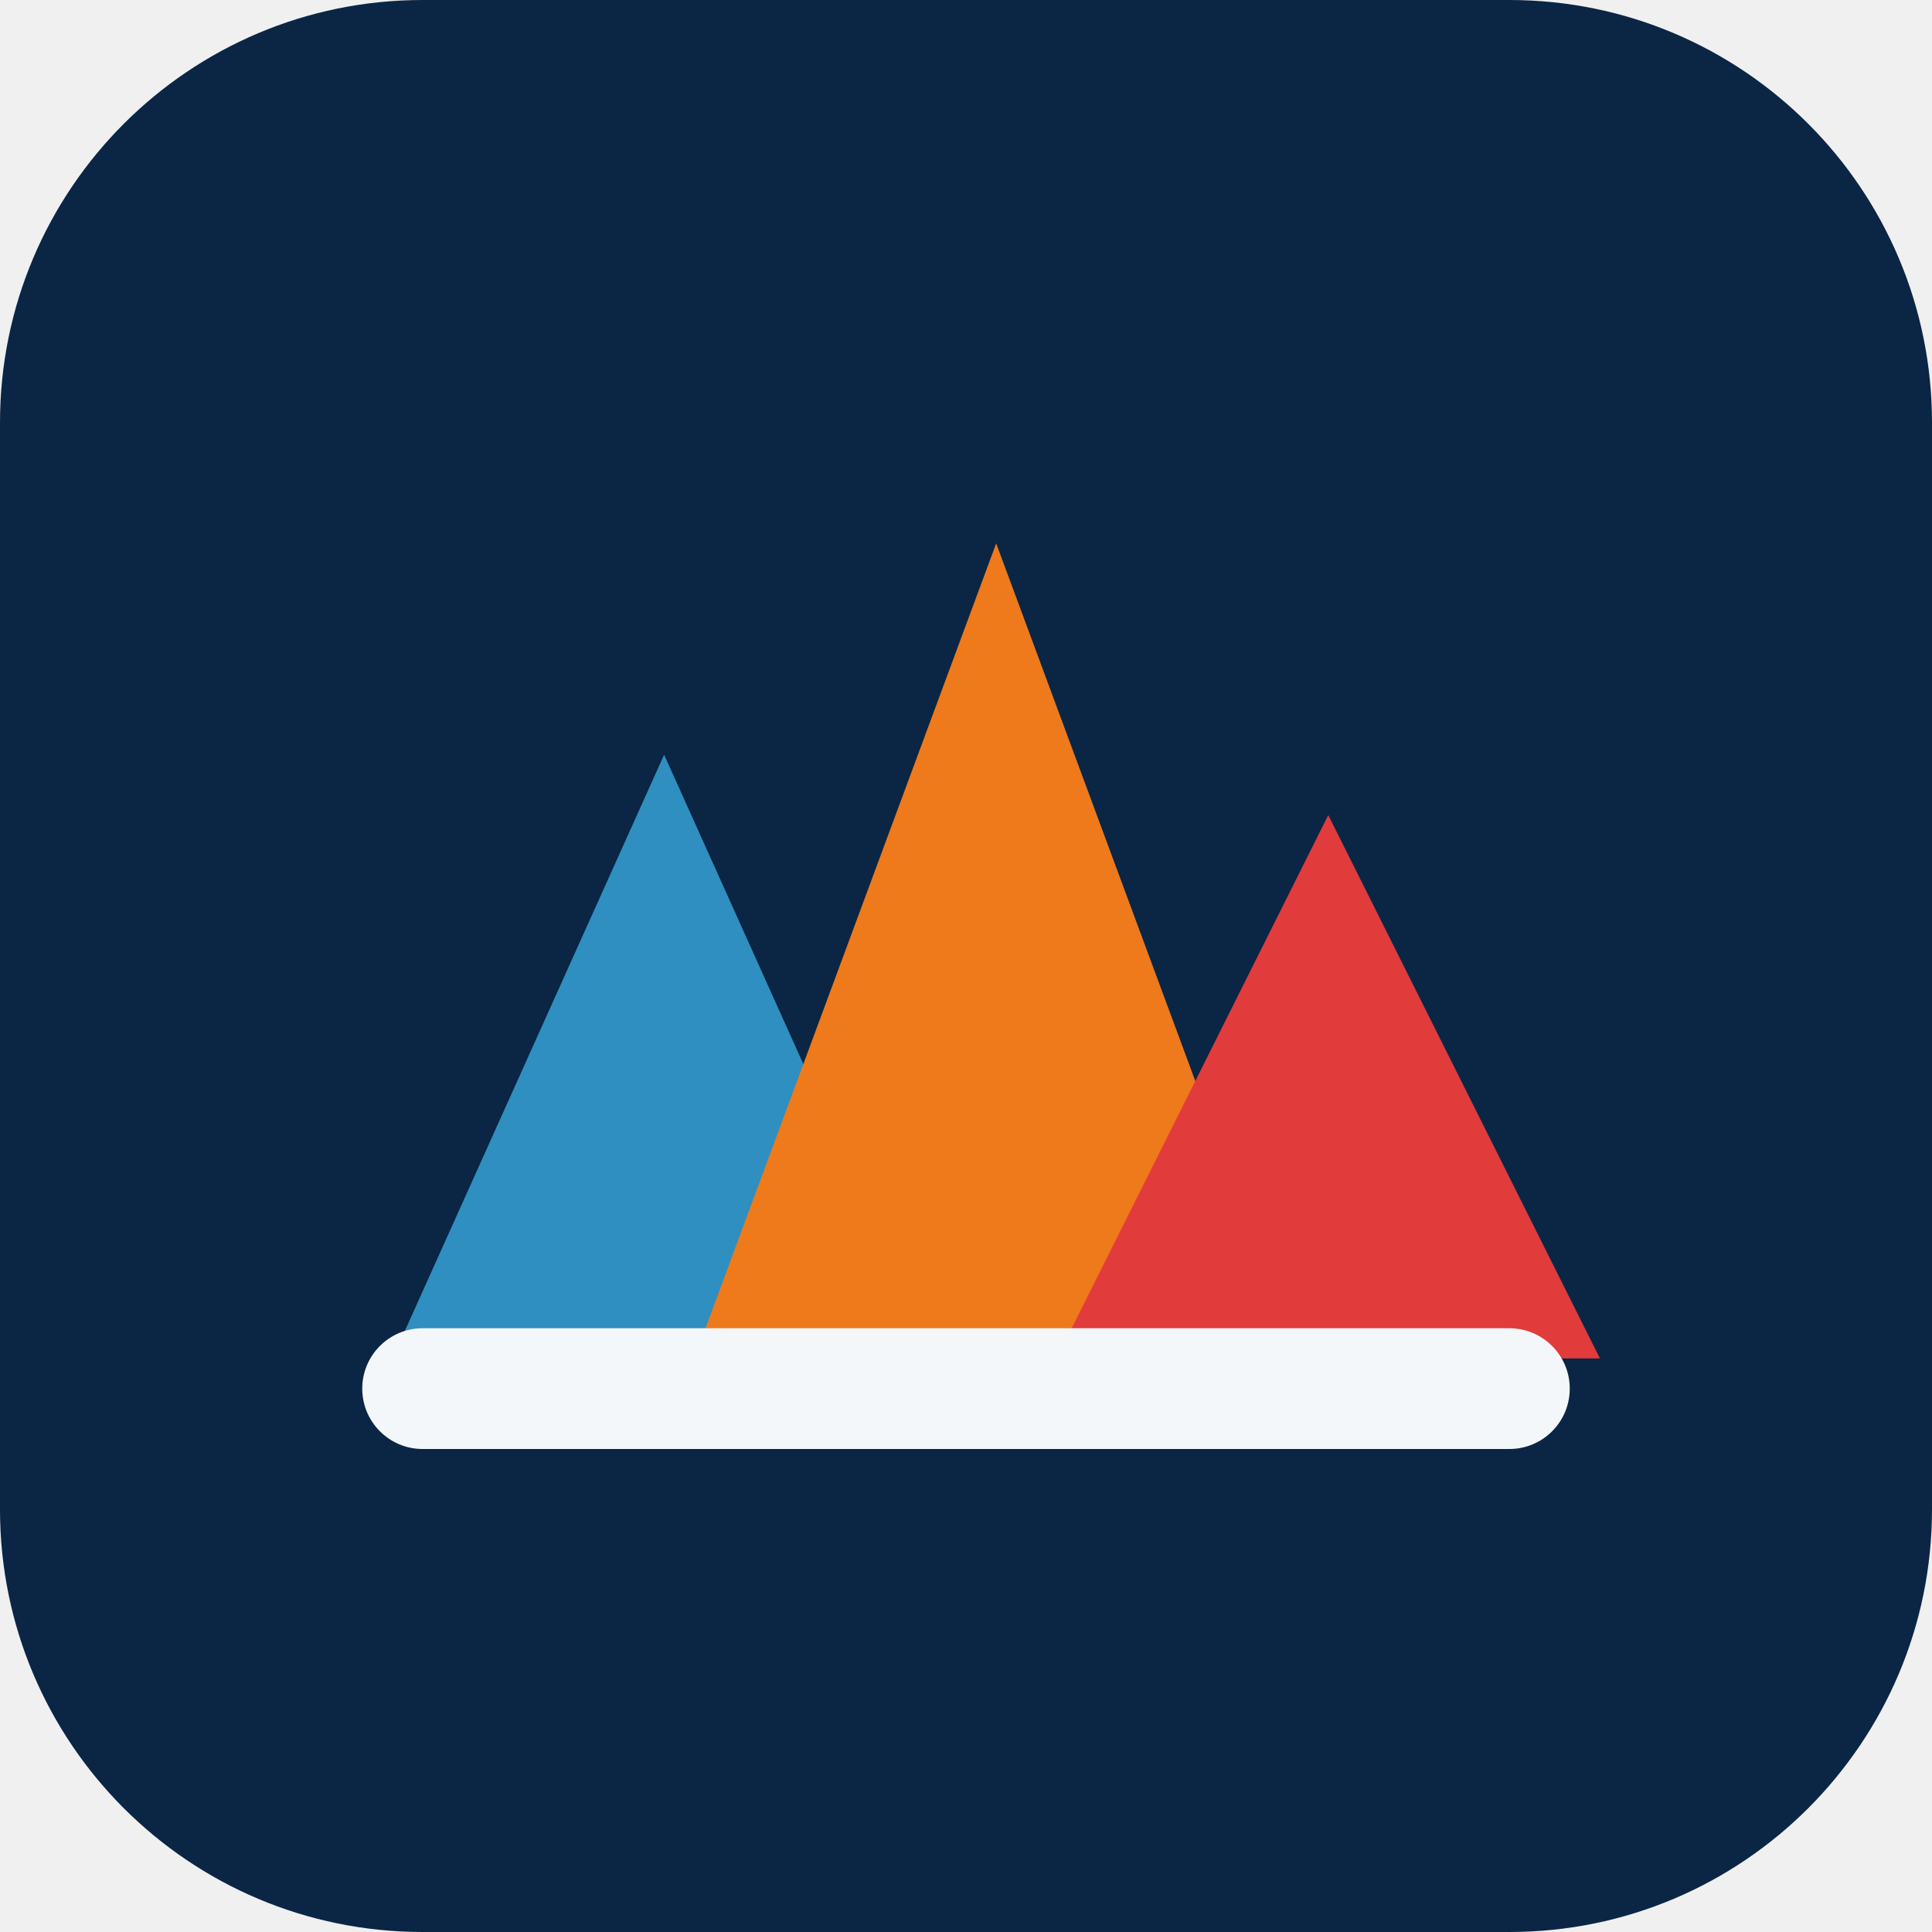
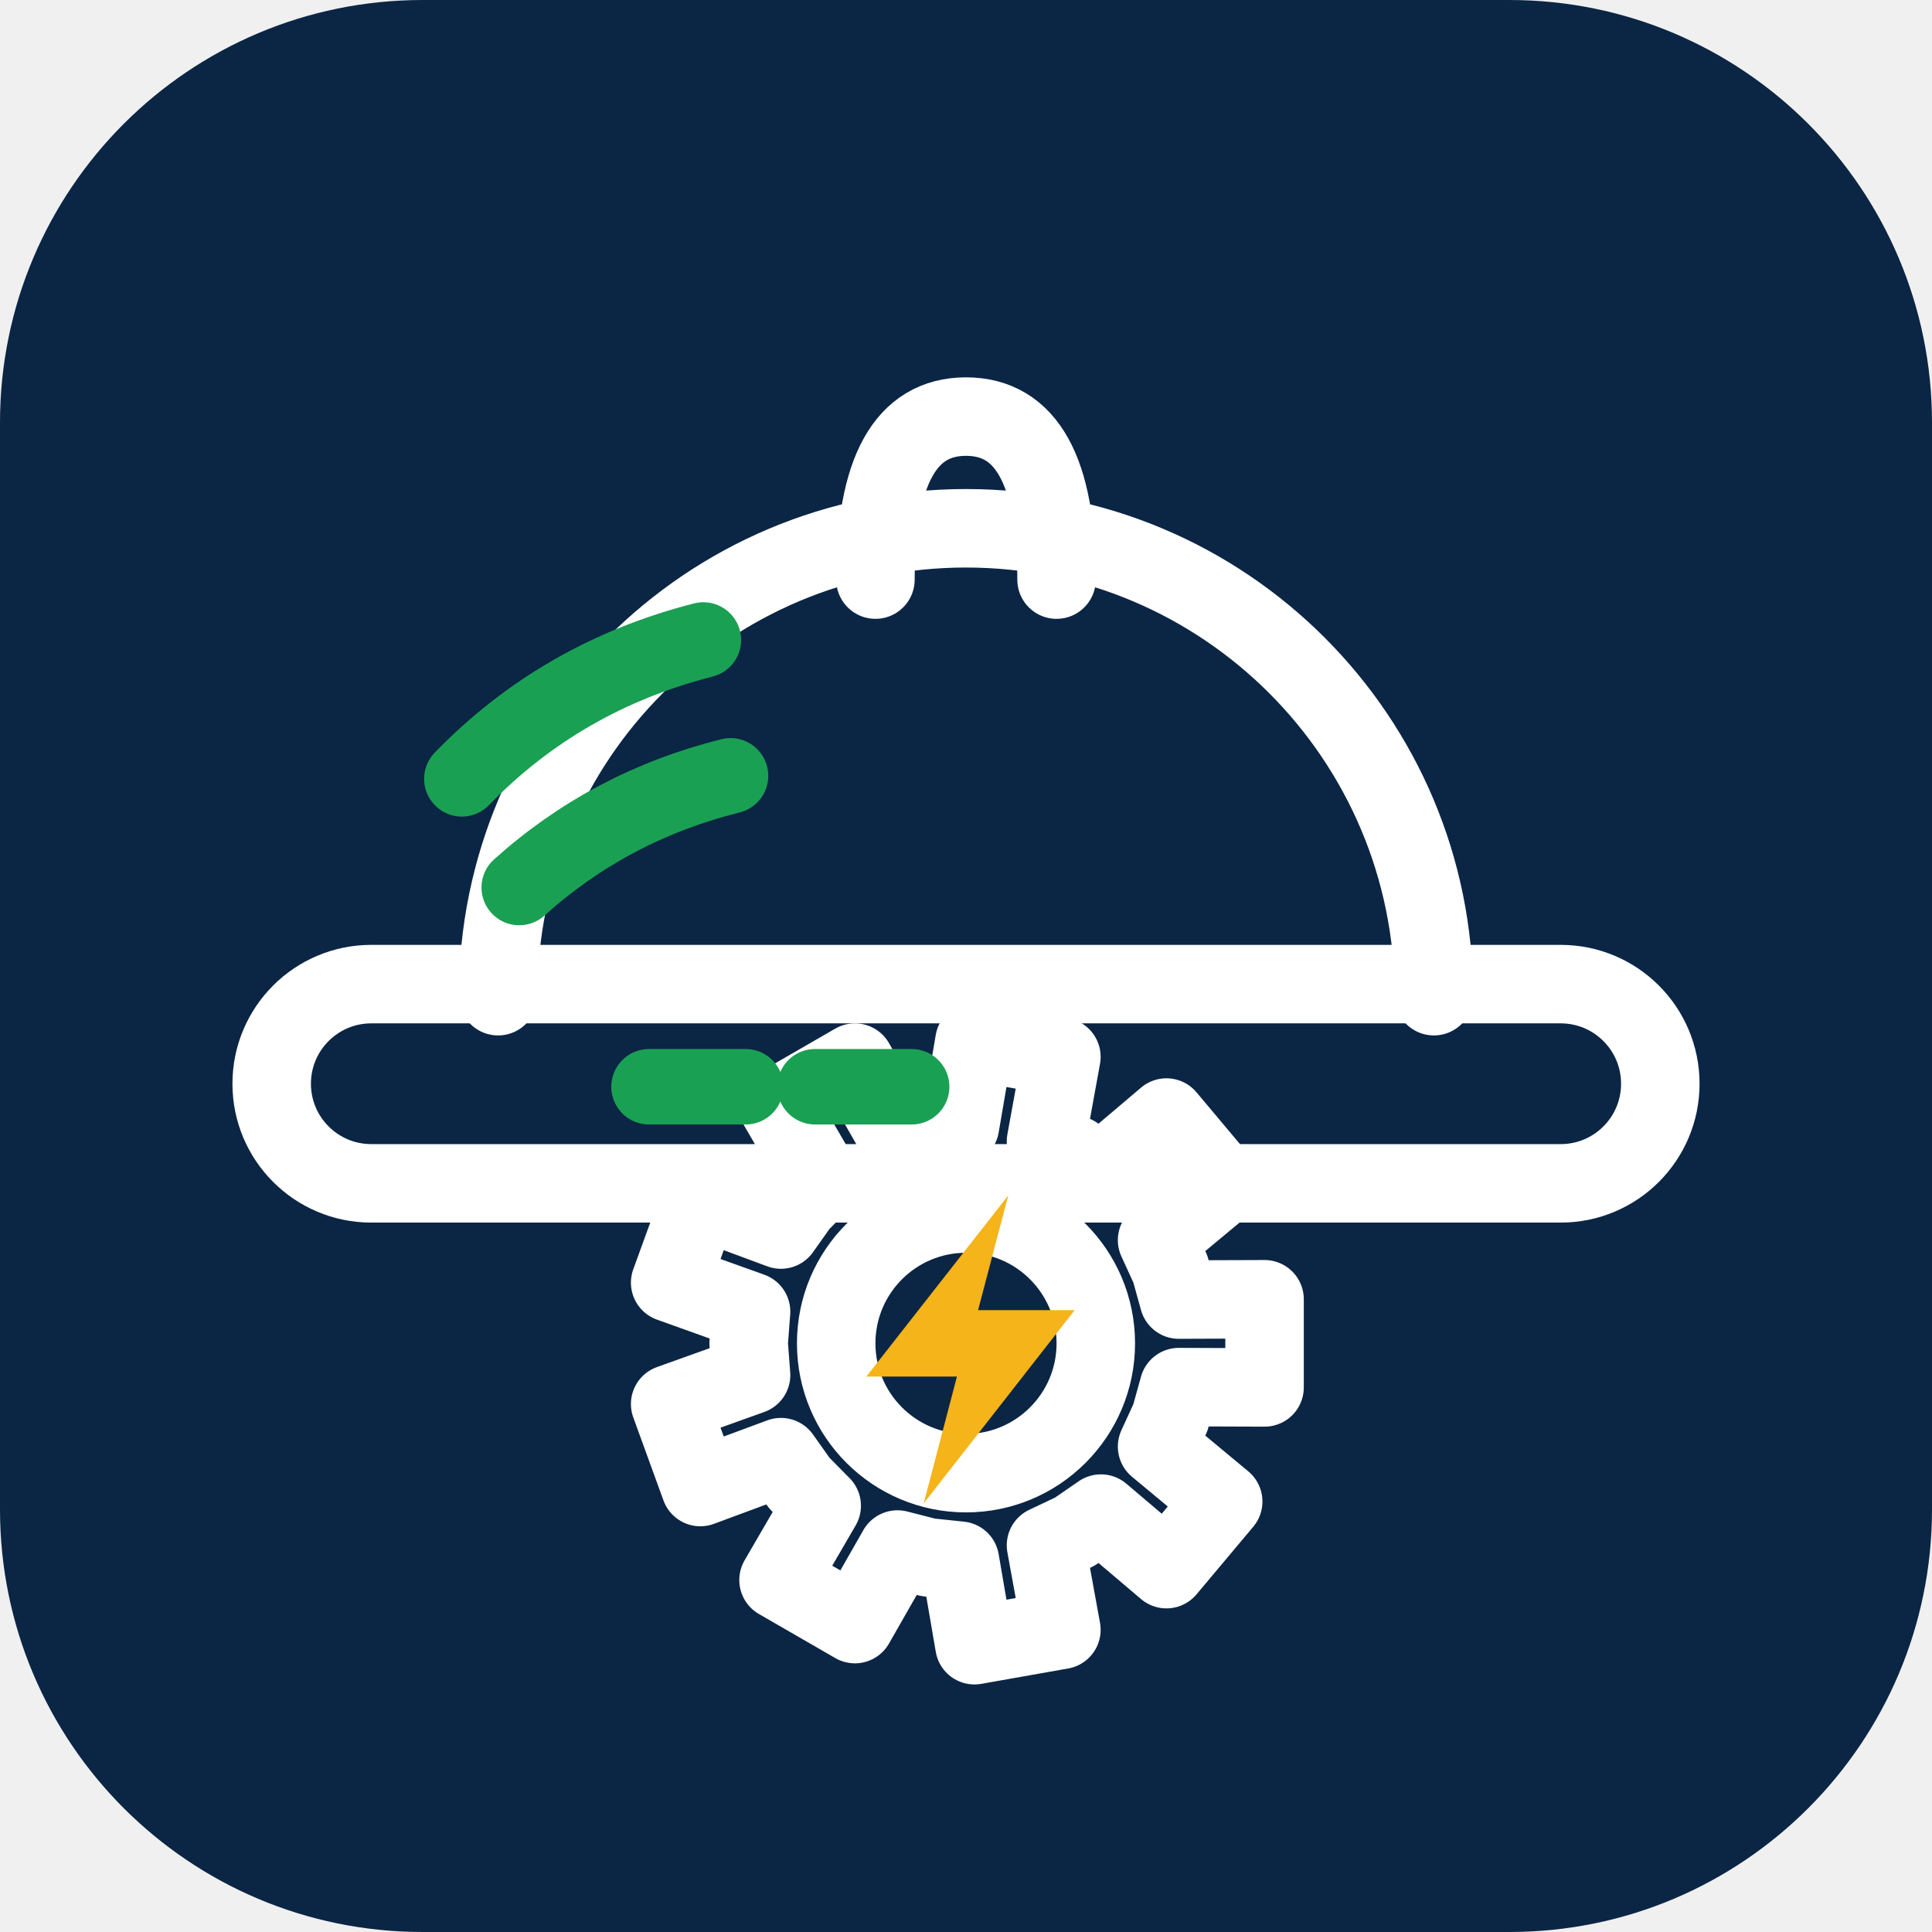
<svg xmlns="http://www.w3.org/2000/svg" viewBox="0 0 64 64">
-   <rect x="0" y="0" width="64" height="64" rx="14" fill="#0B2545" />
-   <path d="M13 45 L22 25 L31 45 Z" fill="#2E8FC0" />
-   <path d="M23 45 L33 18 L43 45 Z" fill="#EE7A1B" />
-   <path d="M35 45 L44 27 L53 45 Z" fill="#E23B3B" />
-   <rect x="12" y="44" width="40" height="4" rx="2" fill="#F4F7FA" />
+   <rect width="64" height="64" rx="14" fill="#0B2545" />
+   <g fill="none" stroke="#ffffff" stroke-width="2.6" stroke-linejoin="round" stroke-linecap="round">
+     <path d="M38.77,42.04 L39.05,43.05 L41.89,43.04 L41.89,45.96 L39.05,45.95 L38.77,46.96 L38.33,47.92 L40.52,49.74 L38.64,51.98 L36.47,50.14 L35.60,50.74 L34.65,51.19 L35.16,53.99 L32.28,54.50 L31.80,51.70 L30.75,51.59 L29.73,51.33 L28.32,53.80 L25.79,52.34 L27.22,49.88 L26.48,49.13 L25.87,48.27 L23.20,49.26 L22.20,46.51 L24.88,45.55 L24.80,44.50 L24.88,43.45 L22.20,42.49 L23.20,39.74 L25.87,40.73 L26.48,39.87 L27.22,39.12 L25.79,36.66 L28.32,35.20 L29.73,37.67 L30.75,37.41 L31.80,37.30 L32.28,34.50 L35.16,35.01 L34.65,37.81 L35.60,38.26 L36.47,38.86 L38.64,37.02 L40.52,39.26 L38.33,41.08 Z" />
+     <circle cx="32" cy="44.5" r="4.3" />
+     <path d="M16.5 33 A15.5 15.5 0 0 1 47.5 33" />
+     <path d="M29 19.2 Q29 13.8 32 13.8 Q35 13.8 35 19.2" />
+     <rect x="9" y="32.6" width="46" height="6.6" rx="3.3" />
+   </g>
+   <g fill="none" stroke="#1AA053" stroke-width="2.5" stroke-linecap="round">
+     <path d="M15.3 25.8 q3.3 -3.4 8 -4.6" />
+     <path d="M17.2 29.4 q3 -2.7 7 -3.7" />
+     <path d="M21.5 36 h3.2" />
+     <path d="M27 36 h3.2" />
+   </g>
+   <path d="M33.4 39.6 L28.7 45.6 L31.7 45.6 L30.6 49.8 L35.6 43.4 L32.4 43.4 Z" fill="#F4B41A" />
</svg>
